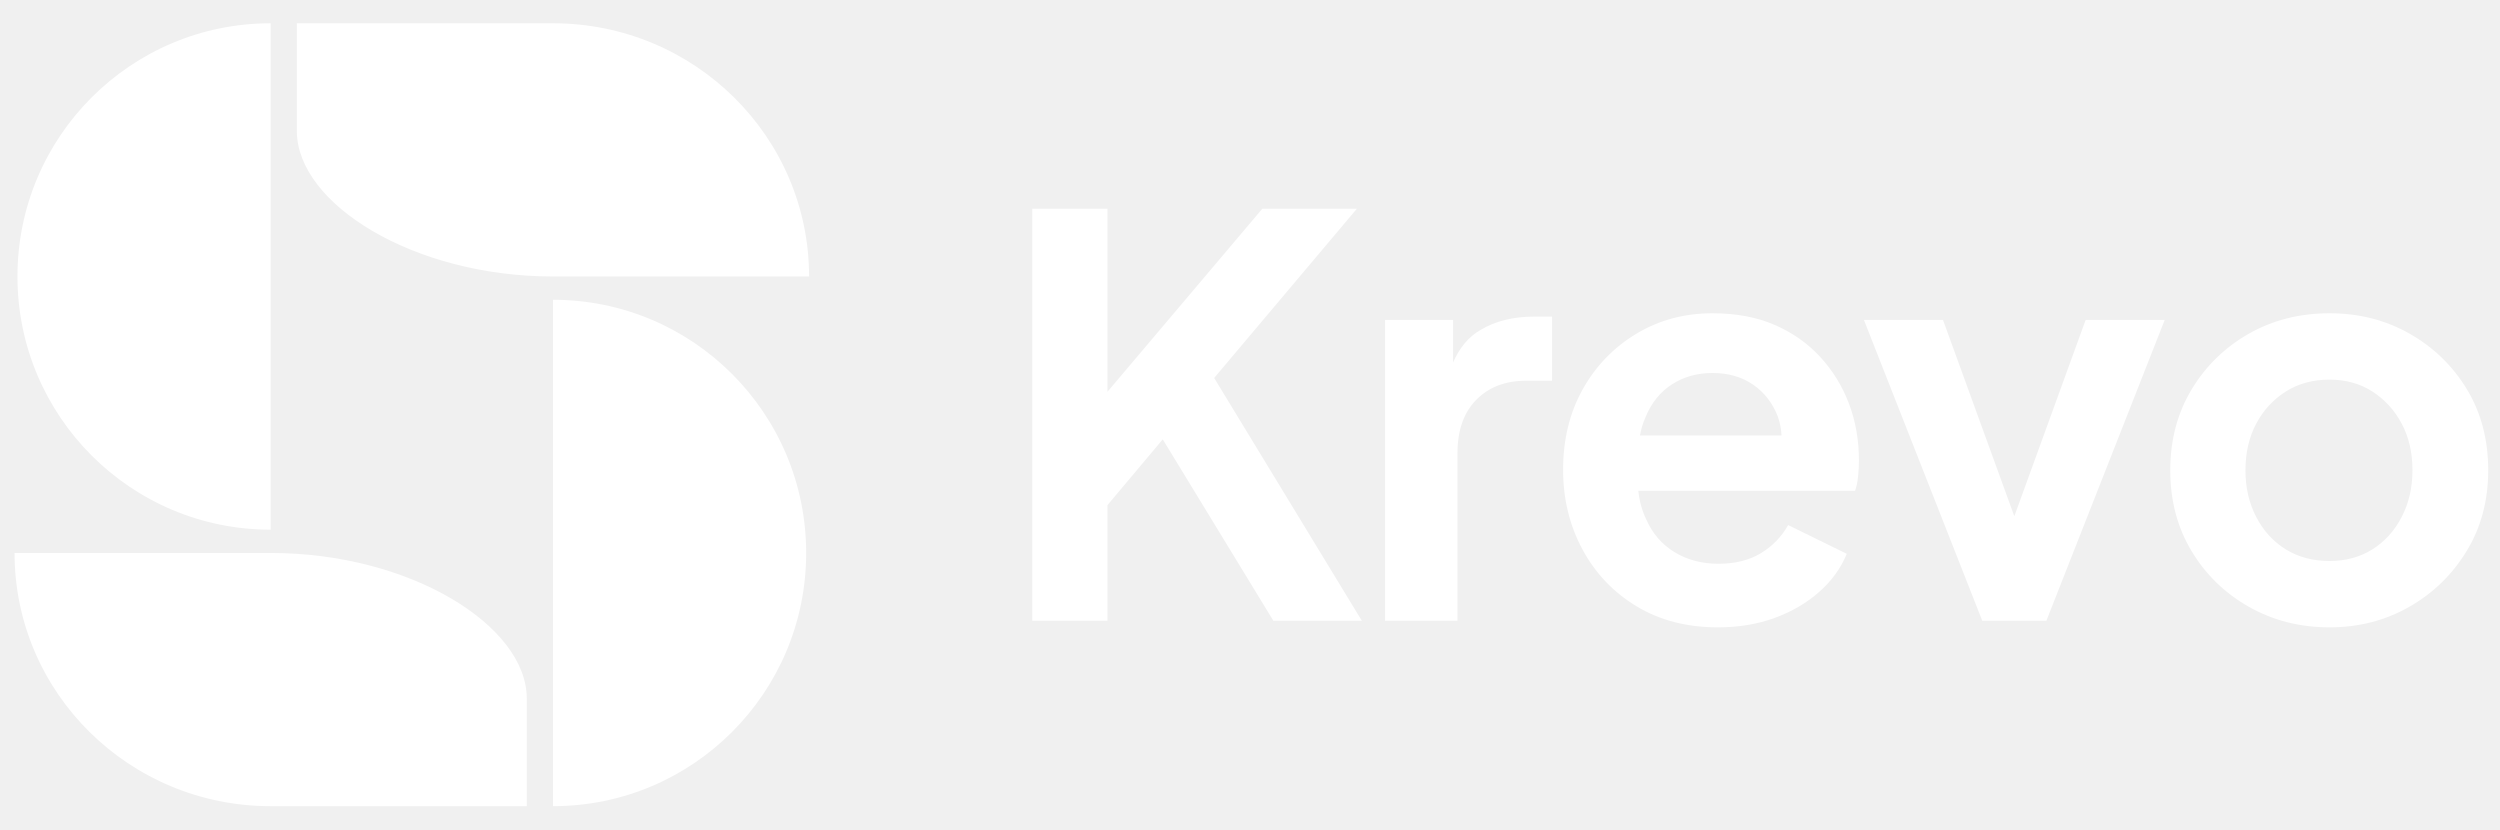
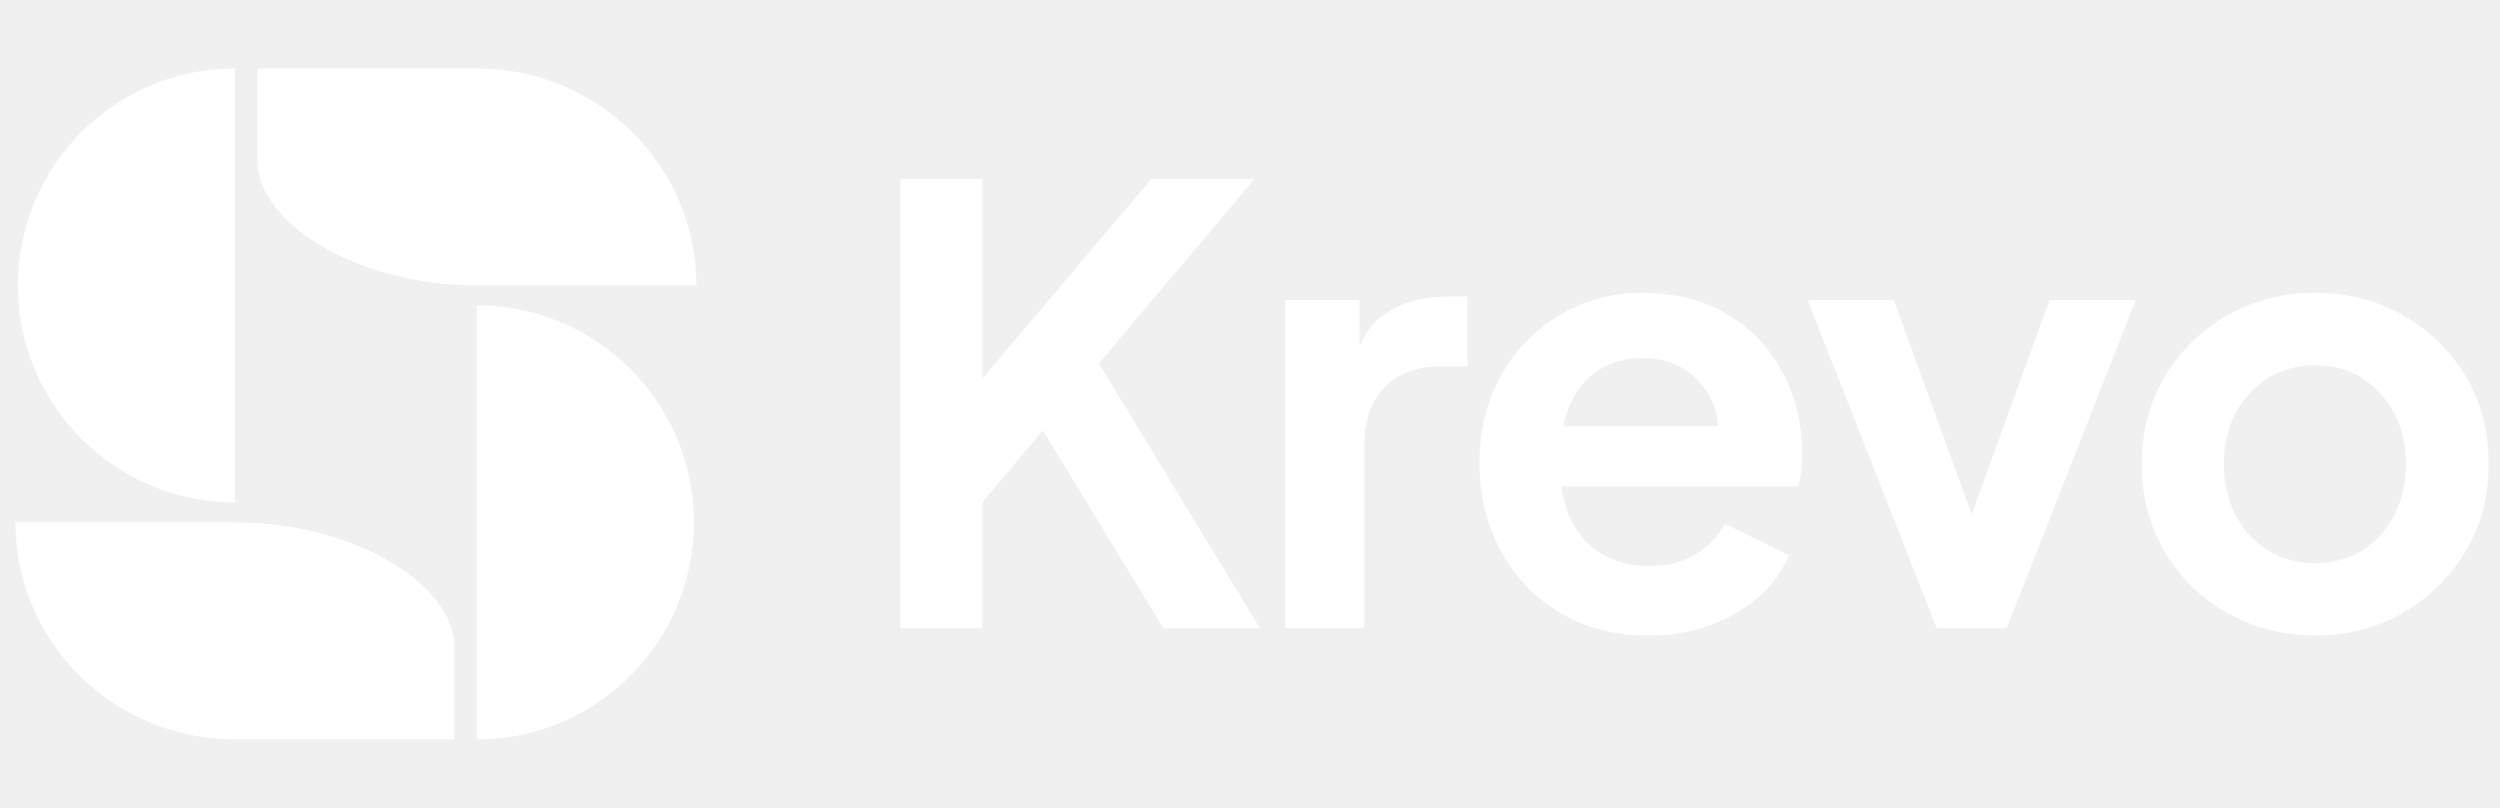
- <svg xmlns="http://www.w3.org/2000/svg" viewBox="120 80 859 285" role="img" aria-label="Krevo">
+ <svg xmlns="http://www.w3.org/2000/svg" viewBox="136 80 882 285" role="img" aria-label="Krevo">
  <g fill="#FFFFFF">
-     <path d="M213 88V262A87 87 0 0 1 213 88Z" />
-     <path d="M222 88H310A88 87 0 0 1 398 175H310C262 175 222 150 222 125Z" />
-     <g transform="rotate(180 261.5 222.5)">
+     <g transform="translate(262 222.5) scale(0.88) translate(-262 -222.5)">
      <path d="M213 88V262A87 87 0 0 1 213 88Z" />
      <path d="M222 88H310A88 87 0 0 1 398 175H310C262 175 222 150 222 125Z" />
+       <g transform="rotate(180 261.5 222.5)">
+         <path d="M213 88V262A87 87 0 0 1 213 88Z" />
+         <path d="M222 88H310A88 87 0 0 1 398 175H310C262 175 222 150 222 125Z" />
+       </g>
    </g>
  </g>
-   <path fill="#FFFFFF" d="M500.52 293.28L474.68 293.28L474.68 151.73L500.52 151.73L500.52 214.62L553.72 151.73L586.21 151.73L537.19 209.87L587.92 293.28L557.52 293.28L519.52 230.96L500.52 253.57L500.52 293.28M620.79 293.28L595.90 293.28L595.90 189.92L619.27 189.92L619.27 204.55Q622.69 196.76 628.77 193.34Q636.37 188.78 647.20 188.78L653.28 188.78L653.28 210.82L644.35 210.82Q633.71 210.82 627.25 217.37Q620.79 223.93 620.79 235.71L620.79 293.28M710.28 295.56Q694.32 295.56 682.35 288.34Q670.38 281.12 663.73 268.77Q657.08 256.42 657.08 241.41Q657.08 225.83 663.82 213.76Q670.57 201.70 682.25 194.67Q693.94 187.64 708.38 187.64Q720.54 187.64 729.75 191.63Q738.97 195.62 745.43 202.65Q751.89 209.68 755.31 218.70Q758.73 227.73 758.73 238.18Q758.73 240.84 758.44 243.69Q758.16 246.54 757.40 248.63L682.92 248.63Q683.49 253.95 685.58 258.32Q688.81 265.73 695.37 269.72Q701.92 273.71 710.47 273.71Q719.02 273.71 725 270.10Q730.99 266.49 734.41 260.41L754.55 270.29Q751.51 277.70 745.05 283.40Q738.59 289.10 729.75 292.33Q720.92 295.56 710.28 295.56M683.49 229.63L732.13 229.63Q731.94 226.02 730.80 222.98Q728.14 216.14 722.34 212.15Q716.55 208.16 708.38 208.16Q700.59 208.16 694.51 212.05Q688.43 215.95 685.39 223.36Q684.06 226.40 683.49 229.63M823.14 293.28L801.10 293.28L760.44 189.92L787.61 189.92L812.12 257.37L836.63 189.92L863.80 189.92L823.14 293.28M920.42 295.56Q905.22 295.56 892.77 288.53Q880.33 281.50 873.01 269.34Q865.70 257.18 865.70 241.60Q865.70 226.02 873.01 213.86Q880.33 201.70 892.68 194.67Q905.03 187.64 920.42 187.64Q935.62 187.64 947.97 194.67Q960.32 201.70 967.63 213.76Q974.95 225.83 974.95 241.60Q974.95 257.18 967.54 269.34Q960.13 281.50 947.78 288.53Q935.43 295.56 920.42 295.56M920.42 272.76Q928.78 272.76 935.14 268.77Q941.51 264.78 945.21 257.65Q948.92 250.53 948.92 241.60Q948.92 232.48 945.21 225.54Q941.51 218.61 935.14 214.52Q928.78 210.44 920.42 210.44Q911.87 210.44 905.41 214.52Q898.95 218.61 895.25 225.54Q891.54 232.48 891.54 241.60Q891.54 250.53 895.25 257.65Q898.95 264.78 905.41 268.77Q911.87 272.76 920.42 272.76" />
+   <g transform="translate(453.7 223.6) scale(1.12) translate(-474.7 -223.6)">
+     <path fill="#FFFFFF" d="M500.52 293.28L474.68 293.28L474.68 151.73L500.52 151.73L500.52 214.62L553.72 151.73L586.21 151.73L537.19 209.87L587.92 293.28L557.52 293.28L519.52 230.96L500.52 253.57L500.52 293.28M620.79 293.28L595.90 293.28L595.90 189.92L619.27 189.92L619.27 204.55Q622.69 196.76 628.77 193.34Q636.37 188.78 647.20 188.78L653.28 188.78L653.28 210.82L644.35 210.82Q633.71 210.82 627.25 217.37Q620.79 223.93 620.79 235.71L620.79 293.28M710.28 295.56Q694.32 295.56 682.35 288.34Q670.38 281.12 663.73 268.77Q657.08 256.42 657.08 241.41Q657.08 225.83 663.82 213.76Q670.57 201.70 682.25 194.67Q693.94 187.64 708.38 187.64Q720.54 187.64 729.75 191.63Q738.97 195.62 745.43 202.65Q751.89 209.68 755.31 218.70Q758.73 227.73 758.73 238.18Q758.73 240.84 758.44 243.69Q758.16 246.54 757.40 248.63L682.92 248.63Q683.49 253.95 685.58 258.32Q688.81 265.73 695.37 269.72Q701.92 273.71 710.47 273.71Q719.02 273.71 725 270.10Q730.99 266.49 734.41 260.41L754.55 270.29Q751.51 277.70 745.05 283.40Q738.59 289.10 729.75 292.33Q720.92 295.56 710.28 295.56M683.49 229.63L732.13 229.63Q731.94 226.02 730.80 222.98Q728.14 216.14 722.34 212.15Q716.55 208.16 708.38 208.16Q700.59 208.16 694.51 212.05Q688.43 215.95 685.39 223.36Q684.06 226.40 683.49 229.63M823.14 293.28L801.10 293.28L760.44 189.92L787.61 189.92L812.12 257.37L836.63 189.92L863.80 189.92L823.14 293.28M920.42 295.56Q905.22 295.56 892.77 288.53Q880.33 281.50 873.01 269.34Q865.70 257.18 865.70 241.60Q865.70 226.02 873.01 213.86Q880.33 201.70 892.68 194.67Q905.03 187.64 920.42 187.64Q935.62 187.64 947.97 194.67Q960.32 201.70 967.63 213.76Q974.95 225.83 974.95 241.60Q974.95 257.18 967.54 269.34Q960.13 281.50 947.78 288.53Q935.43 295.56 920.42 295.56M920.42 272.76Q928.78 272.76 935.14 268.77Q941.51 264.78 945.21 257.65Q948.92 250.53 948.92 241.60Q948.92 232.48 945.21 225.54Q941.51 218.61 935.14 214.52Q928.78 210.44 920.42 210.44Q911.87 210.44 905.41 214.52Q898.95 218.61 895.25 225.54Q891.54 232.48 891.54 241.60Q891.54 250.53 895.25 257.65Q898.95 264.78 905.41 268.77Q911.87 272.76 920.42 272.76" />
+   </g>
</svg>
